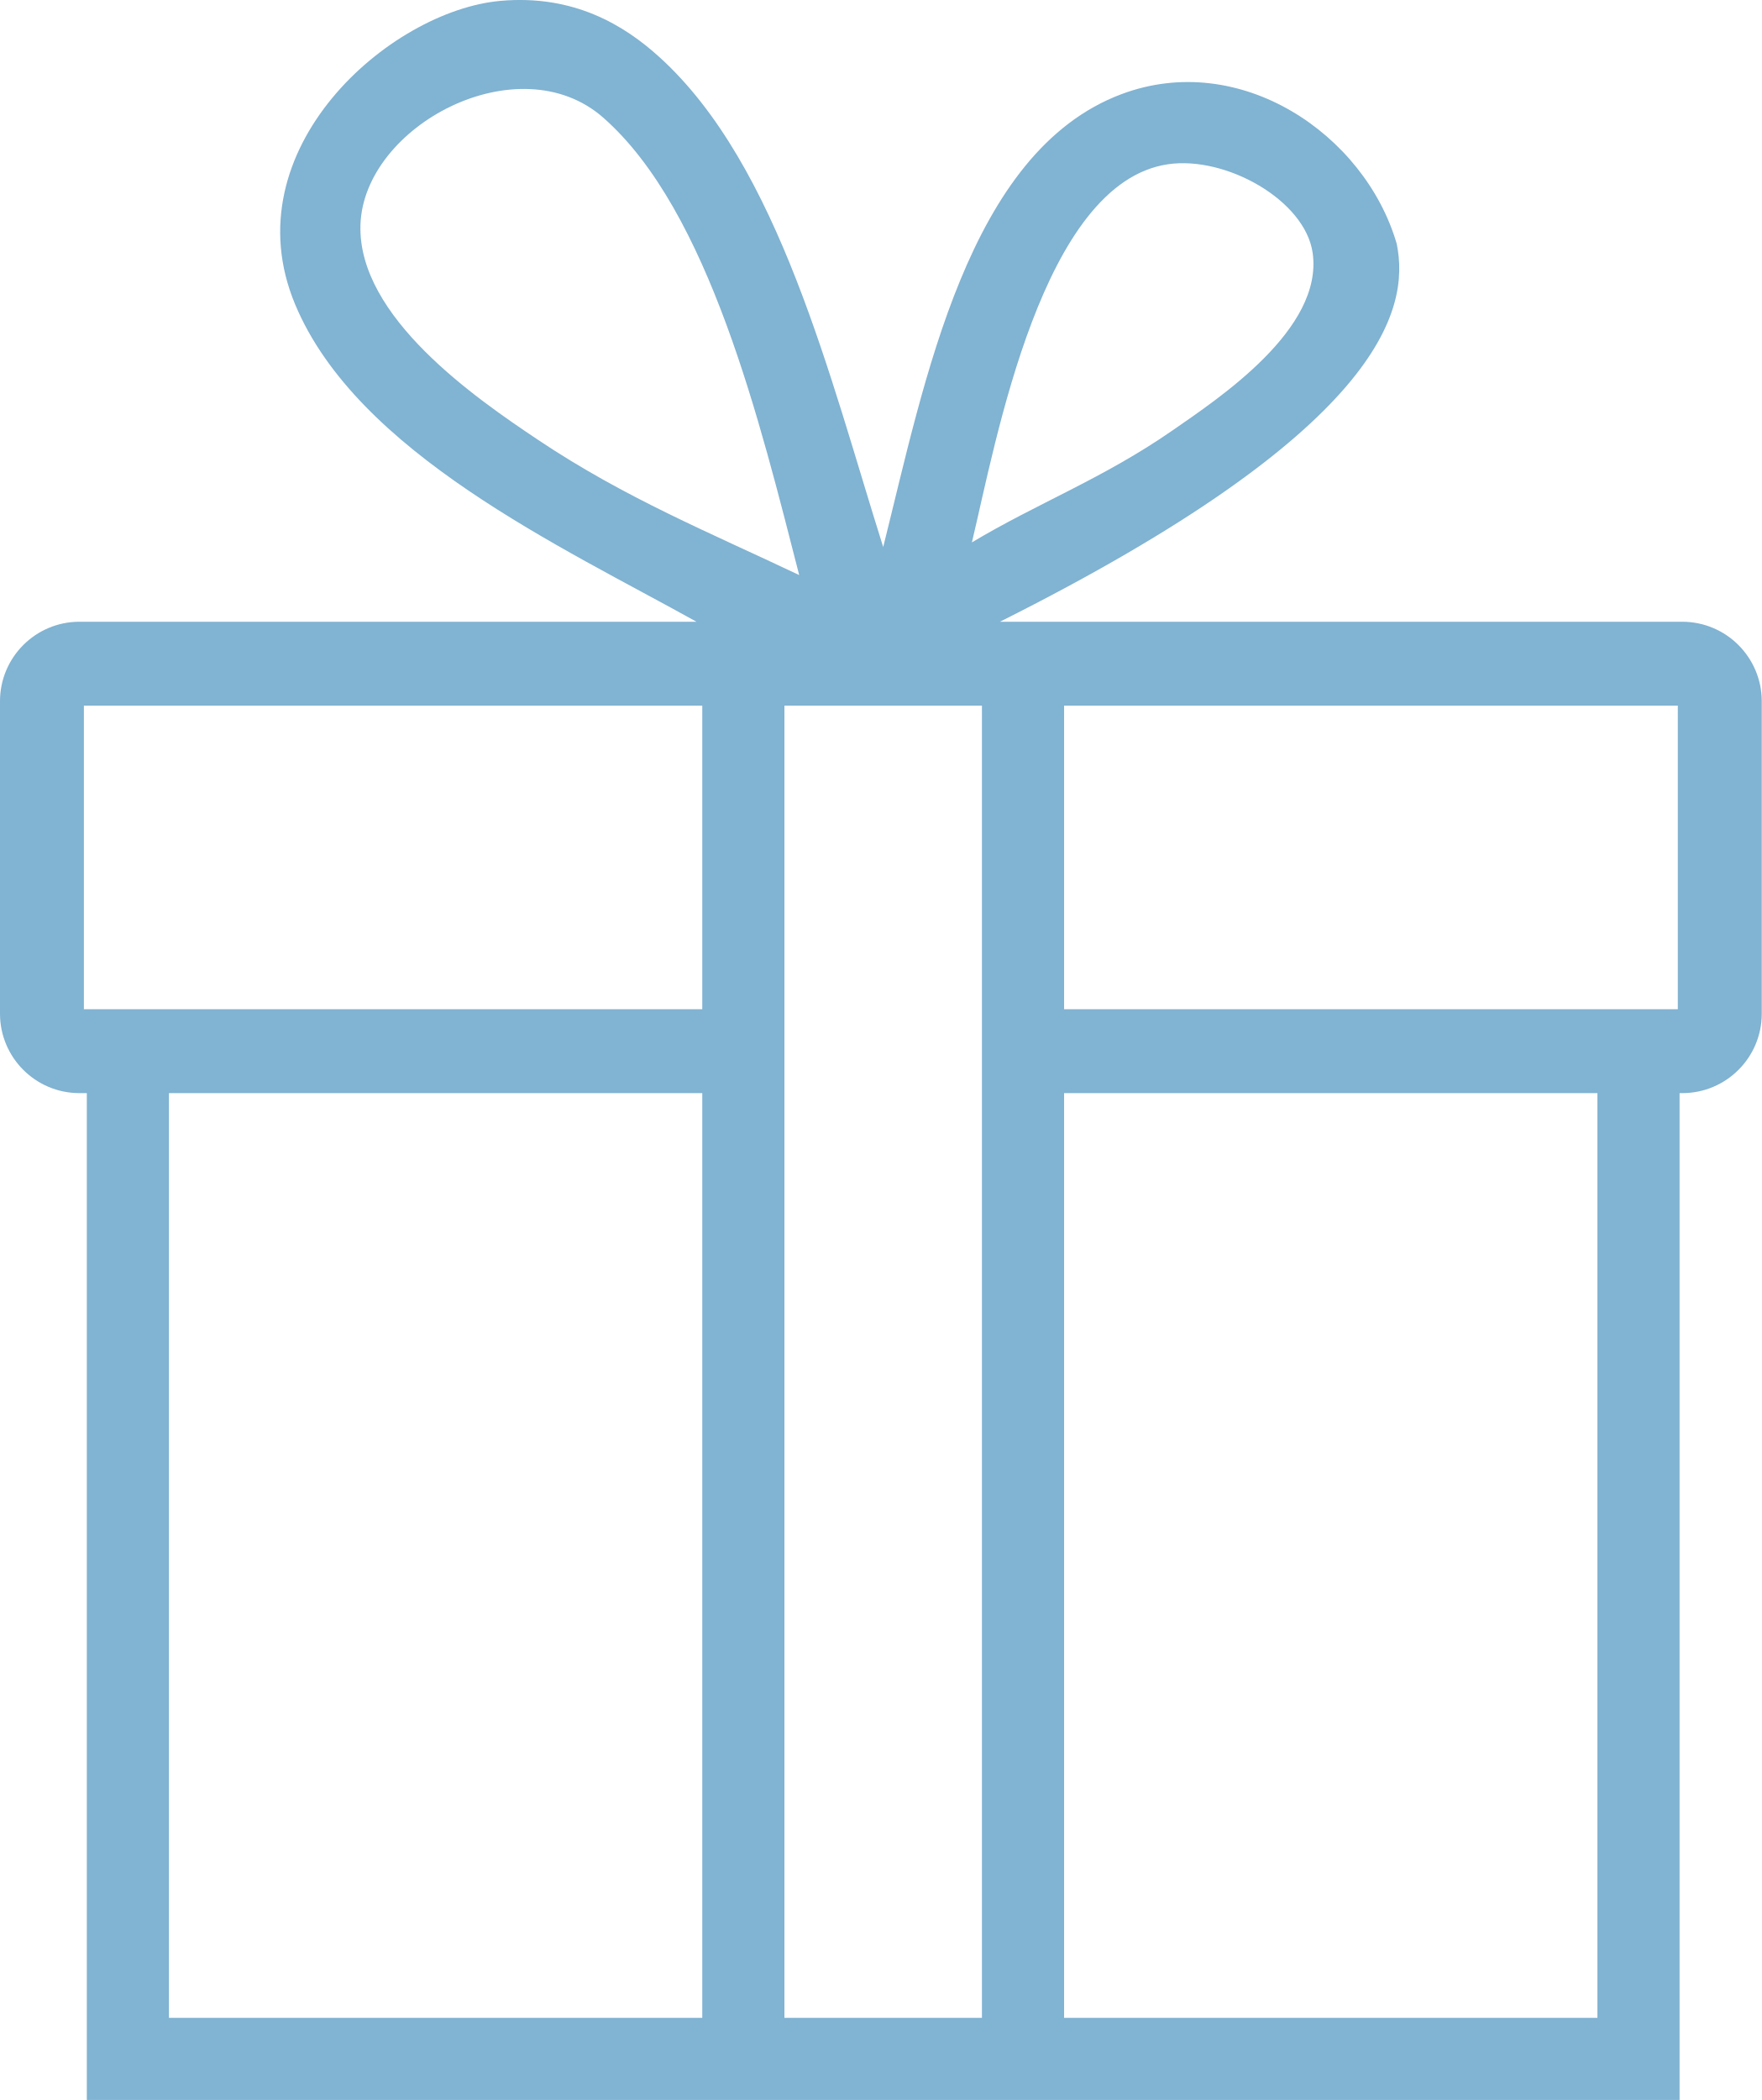
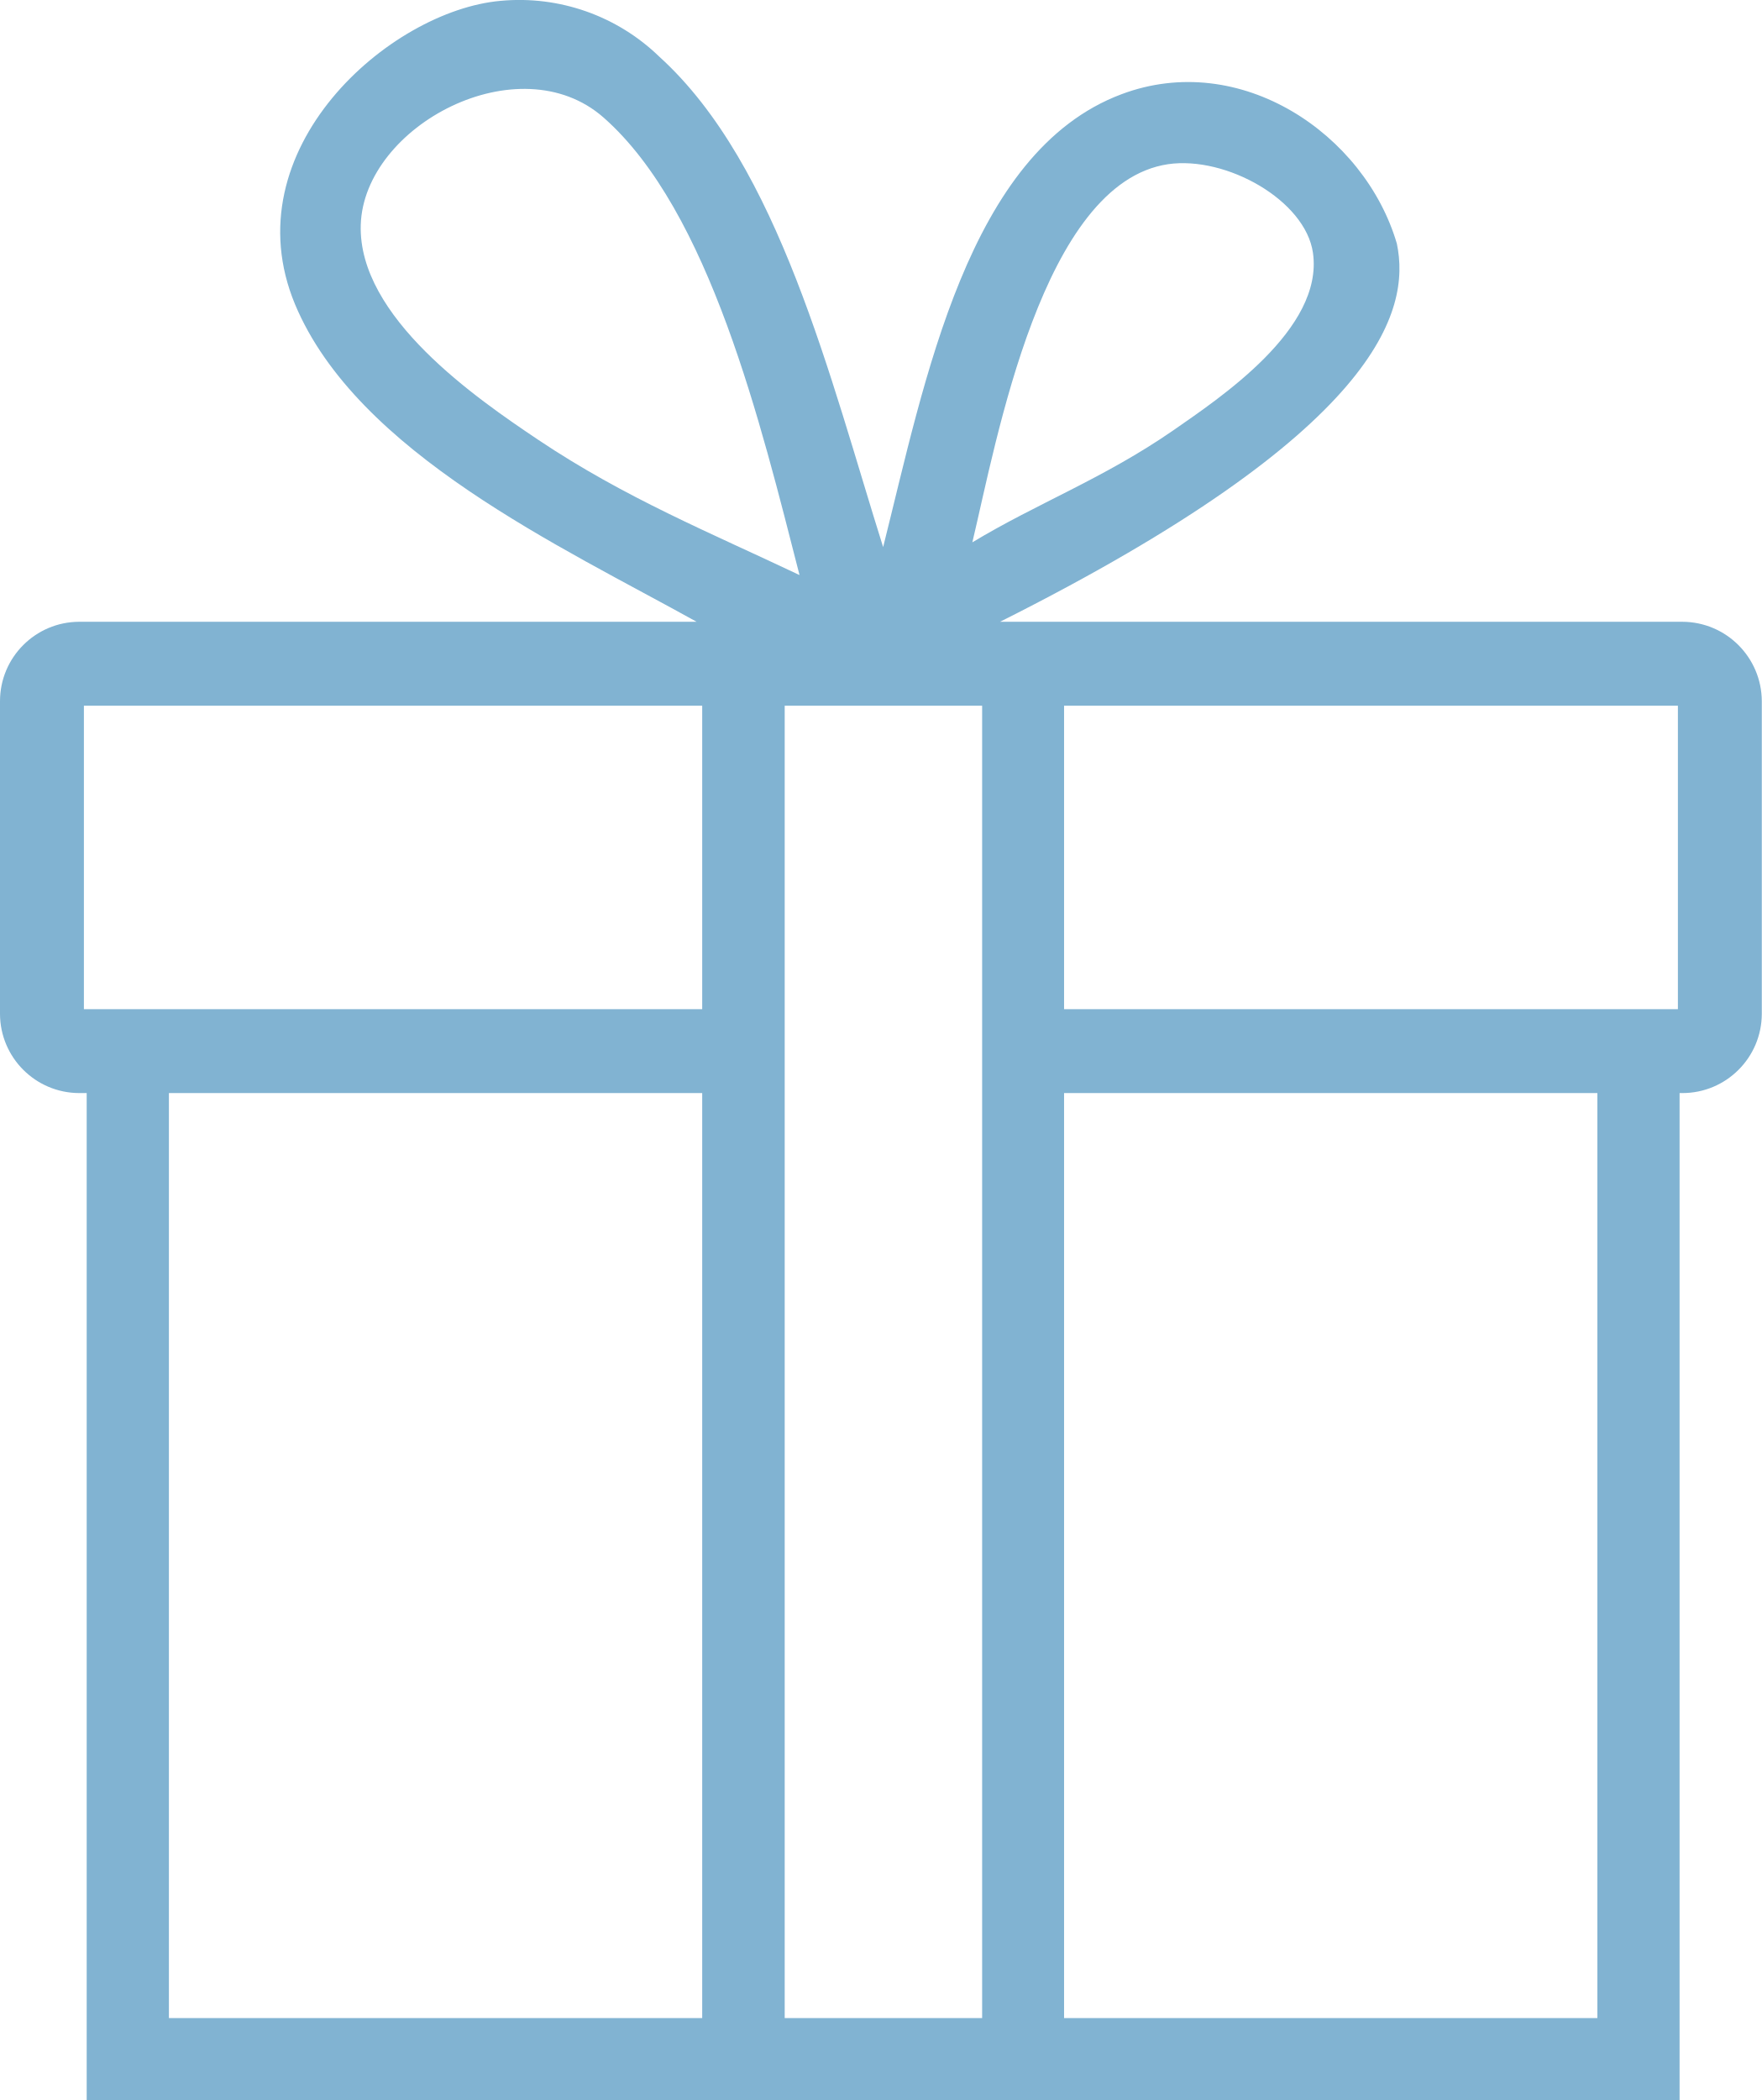
- <svg xmlns="http://www.w3.org/2000/svg" width="63" height="75.084" fill="#81b3d2">
-   <path d="M60.165 22.23H35.758c13.604-6.815 14.688-11.115 14.188-13.52-1.145-3.916-5.604-6.938-9.848-5.341-5.484 2.063-7.029 10.262-8.514 16.19-1.894-5.998-3.726-13.649-8.011-17.525C22.331.909 20.524-.203 17.897.031c-3.965.352-9.652 5.317-7.344 10.849 2.217 5.313 9.539 8.67 14.354 11.35H2.834A2.843 2.843 0 000 25.065V36.25a2.842 2.842 0 002.835 2.834h.27v35.999h56.958V39.084h.104a2.842 2.842 0 002.835-2.834V25.065a2.846 2.846 0 00-2.837-2.835zM41.766 5.873c2.07-.306 4.907 1.283 5.176 3.171.386 2.723-3.349 5.192-5.008 6.343-2.484 1.723-4.853 2.611-7.178 4.006.872-3.645 2.512-12.854 7.01-13.52zm-22.534 9.848c-2.19-1.467-6.444-4.378-6.342-7.678.11-3.552 5.655-6.491 8.68-3.839 3.797 3.331 5.625 10.972 7.01 16.357-3.199-1.519-6.23-2.753-9.348-4.84zm5.882 56.426H6.042V39.084h19.072v33.063zm0-36.063H3V25.23h22.114v10.854zm10.001 36.062h-7.063V25.23h7.063v46.916zm22.01.001H38.053V39.084h19.072v33.063zM60 36.084H38.053V25.23H60v10.854z" />
+ <svg xmlns="http://www.w3.org/2000/svg" width="63" height="75.08" fill="#81b3d2">
+   <path d="M60.16 22.23h-24.4c13.6-6.82 14.69-11.12 14.19-13.52-1.15-3.92-5.6-6.94-9.85-5.34-5.49 2.06-7.03 10.26-8.52 16.19-1.89-6-3.72-13.65-8-17.53a7.19 7.19 0 00-5.68-2c-3.97.35-9.65 5.32-7.35 10.85 2.22 5.31 9.54 8.67 14.36 11.35H2.83A2.84 2.84 0 000 25.07v11.18a2.84 2.84 0 002.83 2.83h.27v36h56.96v-36h.1A2.84 2.84 0 0063 36.25V25.07a2.85 2.85 0 00-2.84-2.84zM41.77 5.87c2.08-.3 4.91 1.29 5.18 3.17.39 2.73-3.35 5.2-5 6.35-2.49 1.72-4.86 2.6-7.18 4 .87-3.64 2.5-12.85 7-13.52zm-22.53 9.85c-2.19-1.47-6.44-4.38-6.34-7.68.11-3.55 5.66-6.49 8.68-3.84 3.8 3.34 5.63 10.98 7.01 16.36-3.2-1.52-6.23-2.75-9.35-4.84zm5.88 56.43H6.04V39.08h19.07v33.07zm0-36.07H3V25.23h22.11v10.85zm10 36.07h-7.06V25.23h7.06v46.92zm22.01 0H38.05V39.08h19.07v33.07zM60 36.08H38.05V25.23H60v10.85z" />
</svg>
